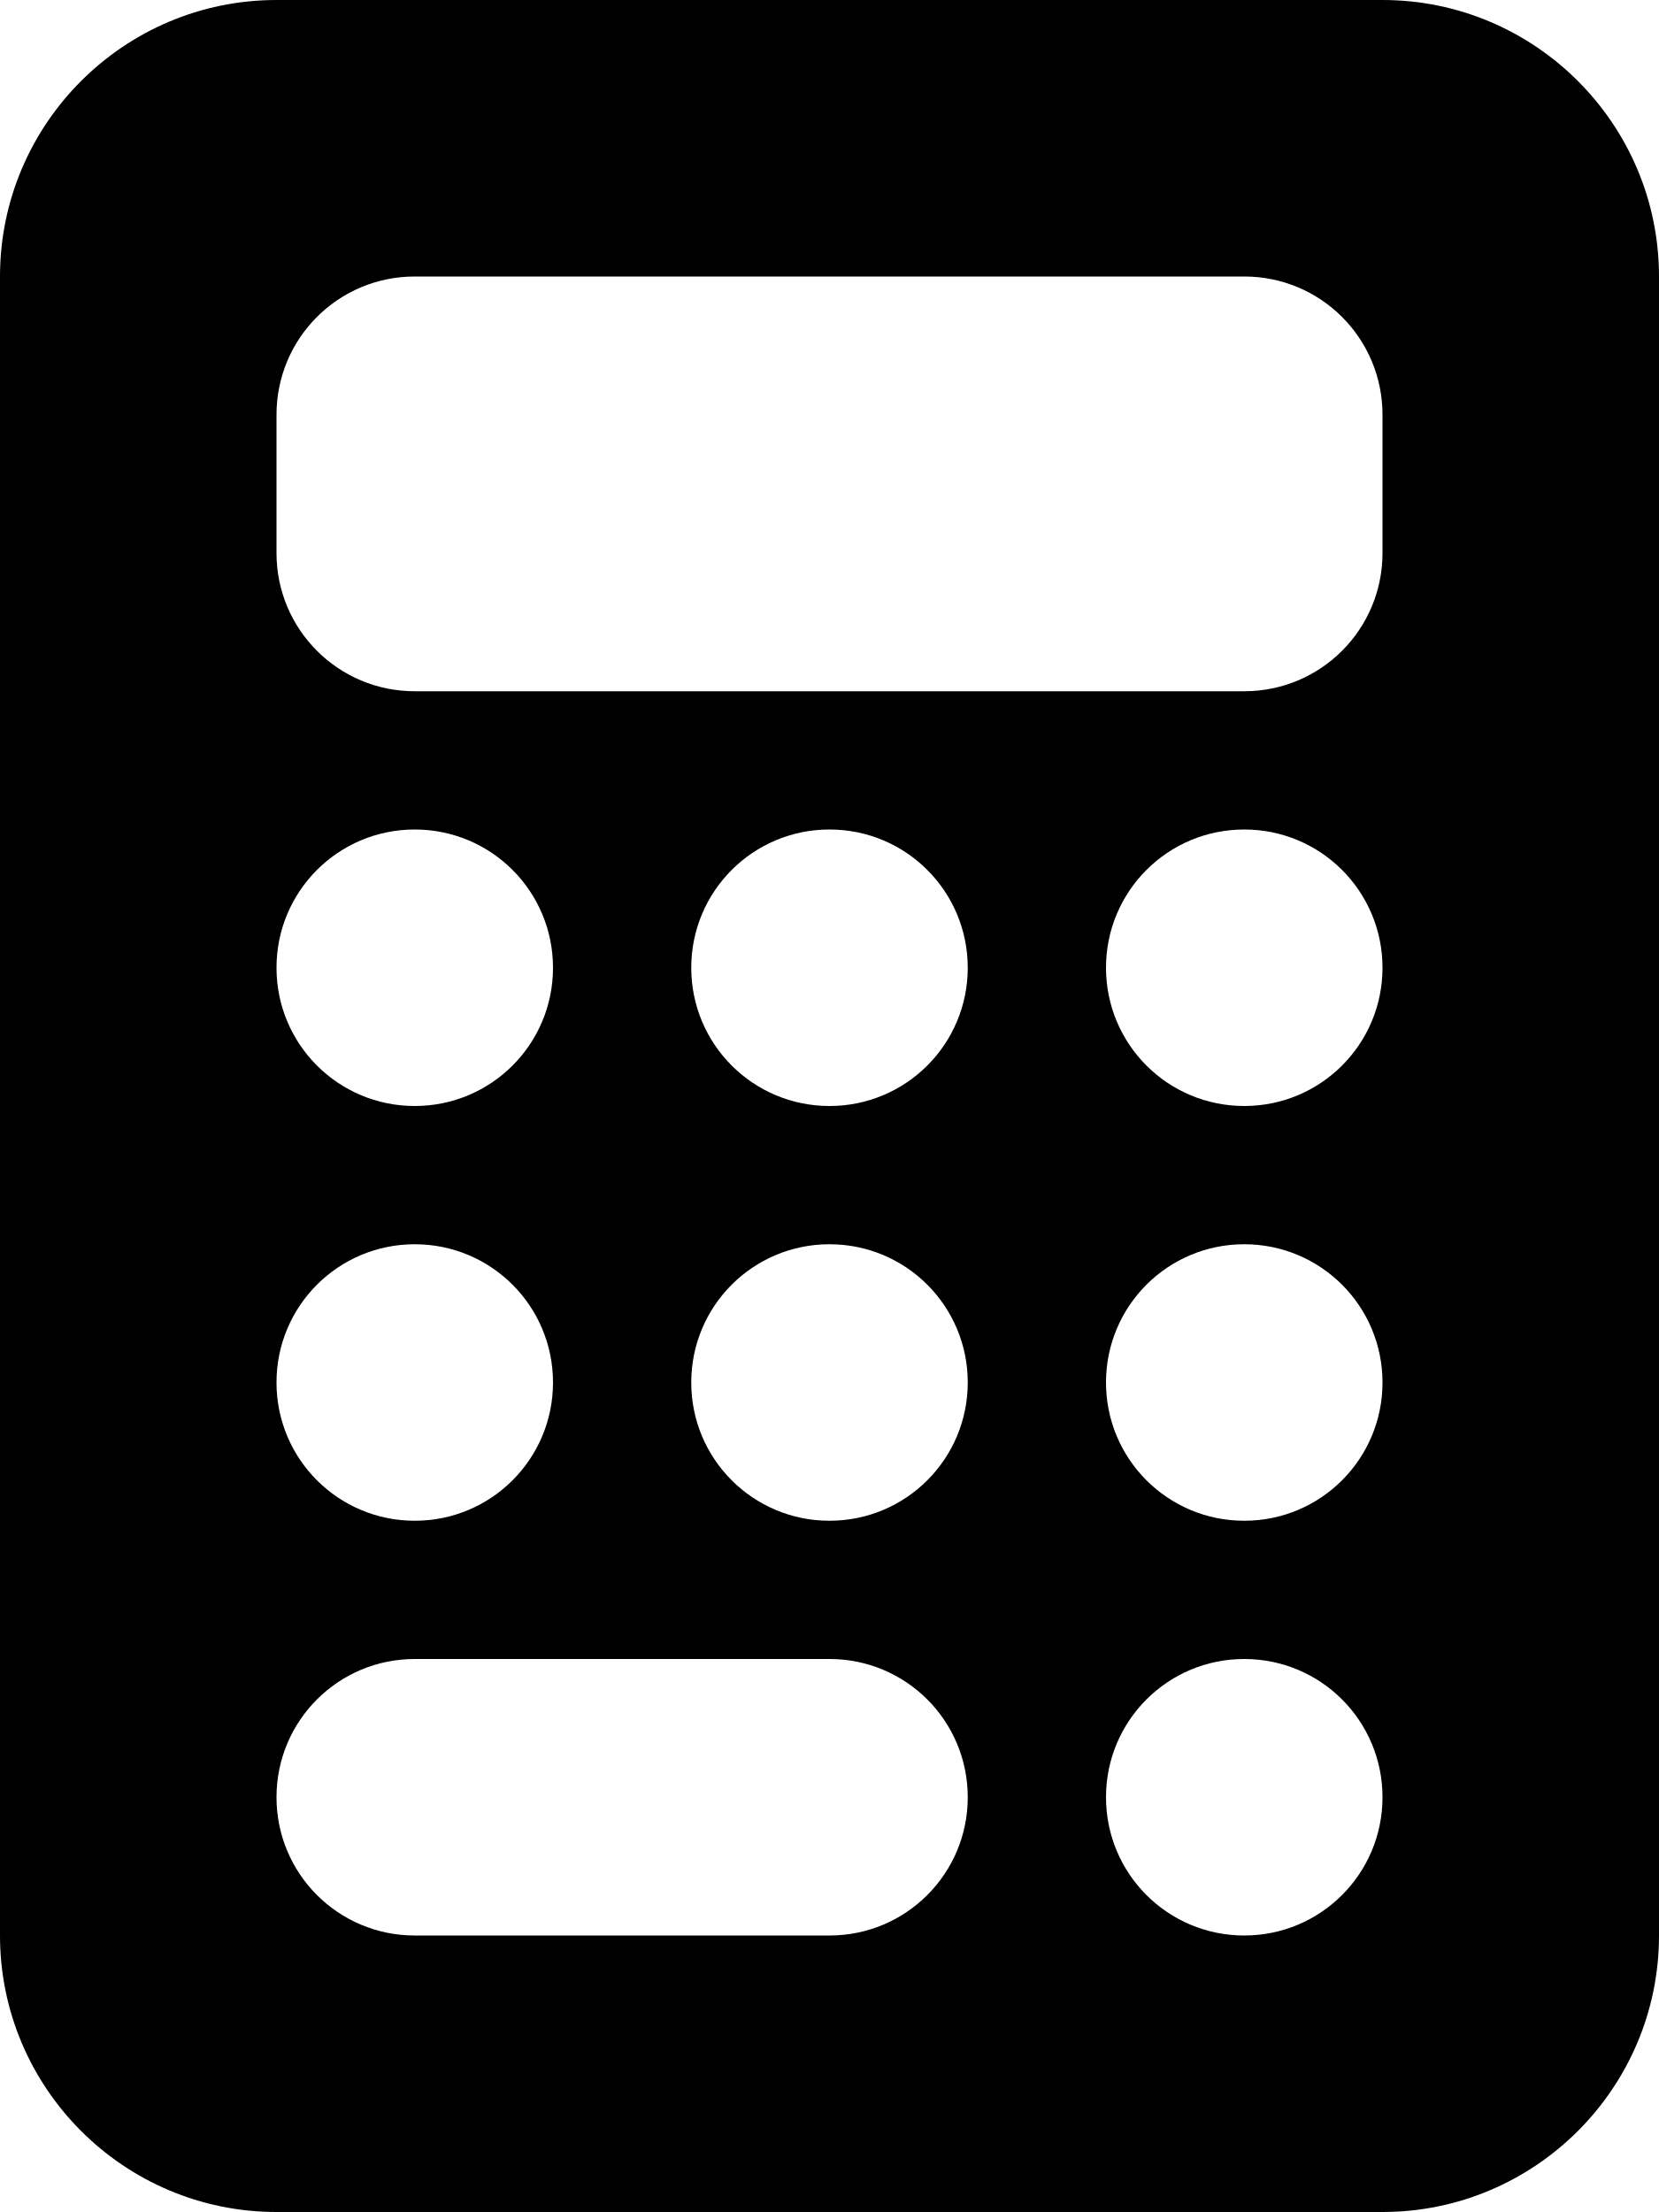
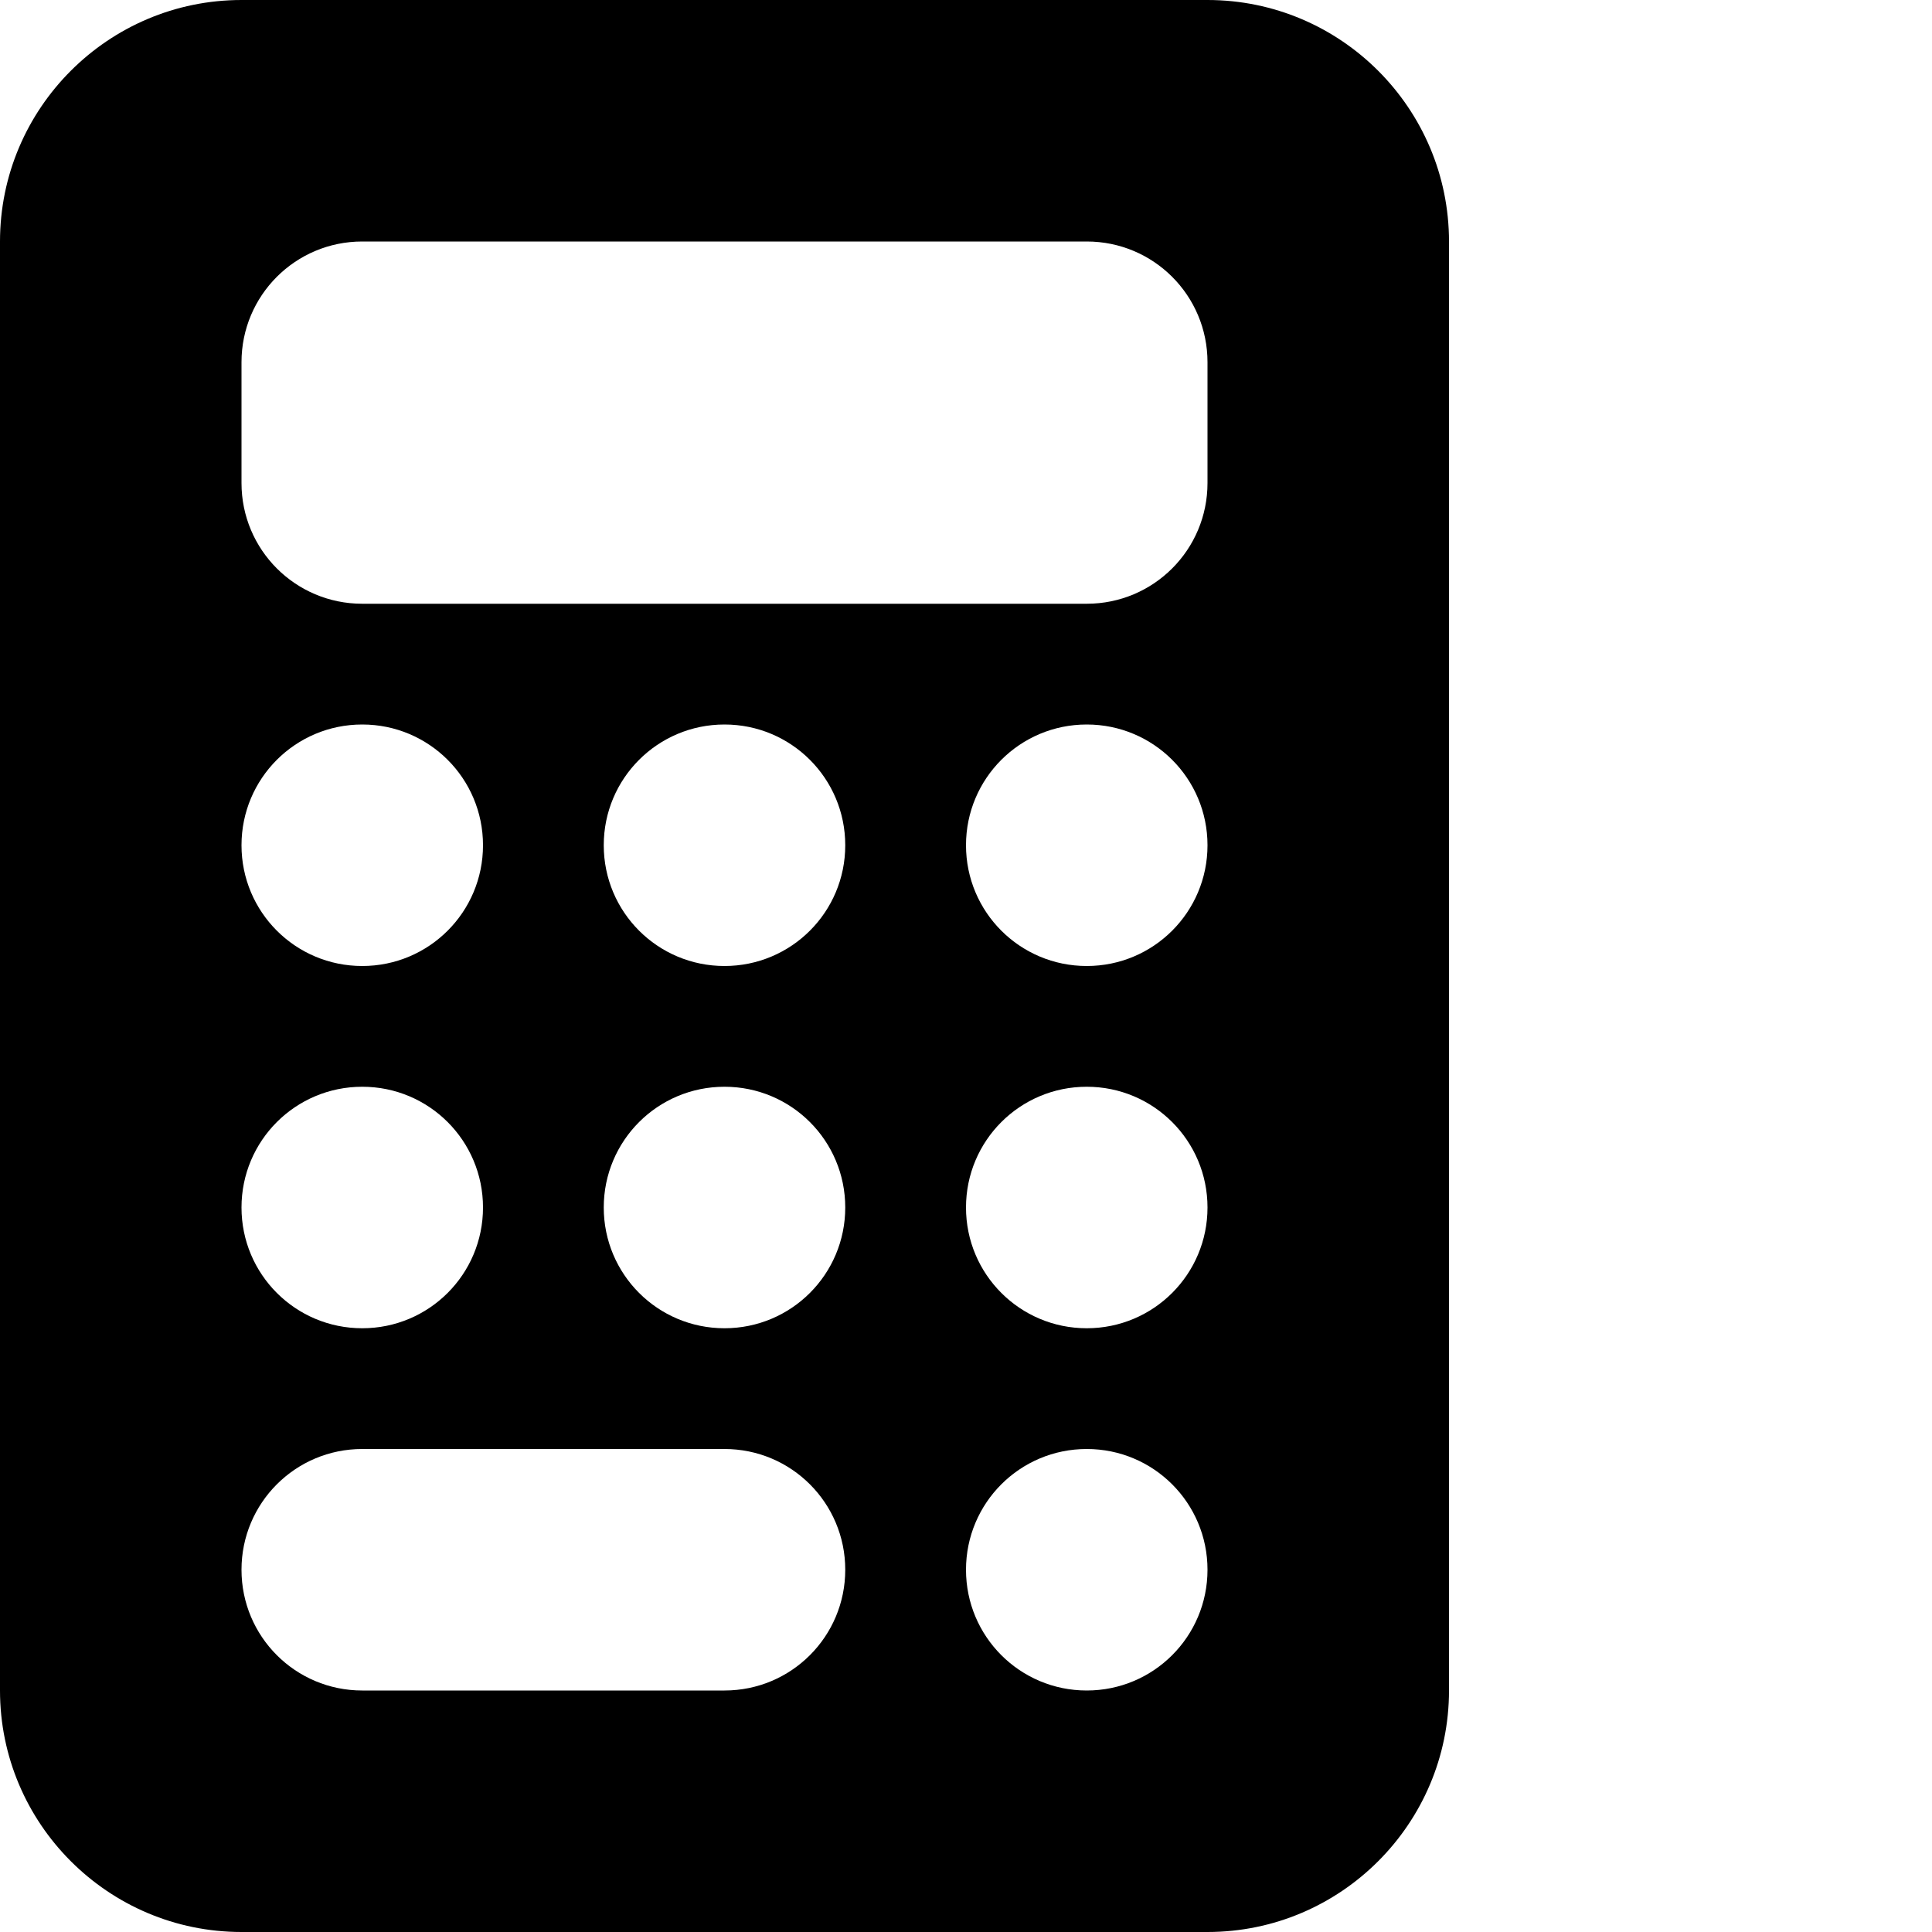
- <svg xmlns="http://www.w3.org/2000/svg" viewBox="0 0 384 512">
+ <svg xmlns="http://www.w3.org/2000/svg" viewBox="0 0 512 512">
  <path d="M64 0C28.7 0 0 28.7 0 64V448c0 35.3 28.7 64 64 64H320c35.3 0 64-28.7 64-64V64c0-35.3-28.7-64-64-64H64zM96 64H288c17.7 0 32 14.3 32 32v32c0 17.7-14.3 32-32 32H96c-17.7 0-32-14.3-32-32V96c0-17.7 14.3-32 32-32zM64 224c0-17.7 14.3-32 32-32s32 14.3 32 32s-14.3 32-32 32s-32-14.3-32-32zm32 64c17.7 0 32 14.3 32 32s-14.3 32-32 32s-32-14.3-32-32s14.3-32 32-32zM64 416c0-17.7 14.3-32 32-32h96c17.7 0 32 14.3 32 32s-14.3 32-32 32H96c-17.7 0-32-14.3-32-32zM192 192c17.7 0 32 14.3 32 32s-14.3 32-32 32s-32-14.3-32-32s14.3-32 32-32zM160 320c0-17.7 14.3-32 32-32s32 14.3 32 32s-14.3 32-32 32s-32-14.3-32-32zM288 192c17.7 0 32 14.3 32 32s-14.3 32-32 32s-32-14.3-32-32s14.3-32 32-32zM256 320c0-17.7 14.3-32 32-32s32 14.3 32 32s-14.3 32-32 32s-32-14.3-32-32zm32 64c17.7 0 32 14.3 32 32s-14.3 32-32 32s-32-14.3-32-32s14.3-32 32-32z" />
</svg>
